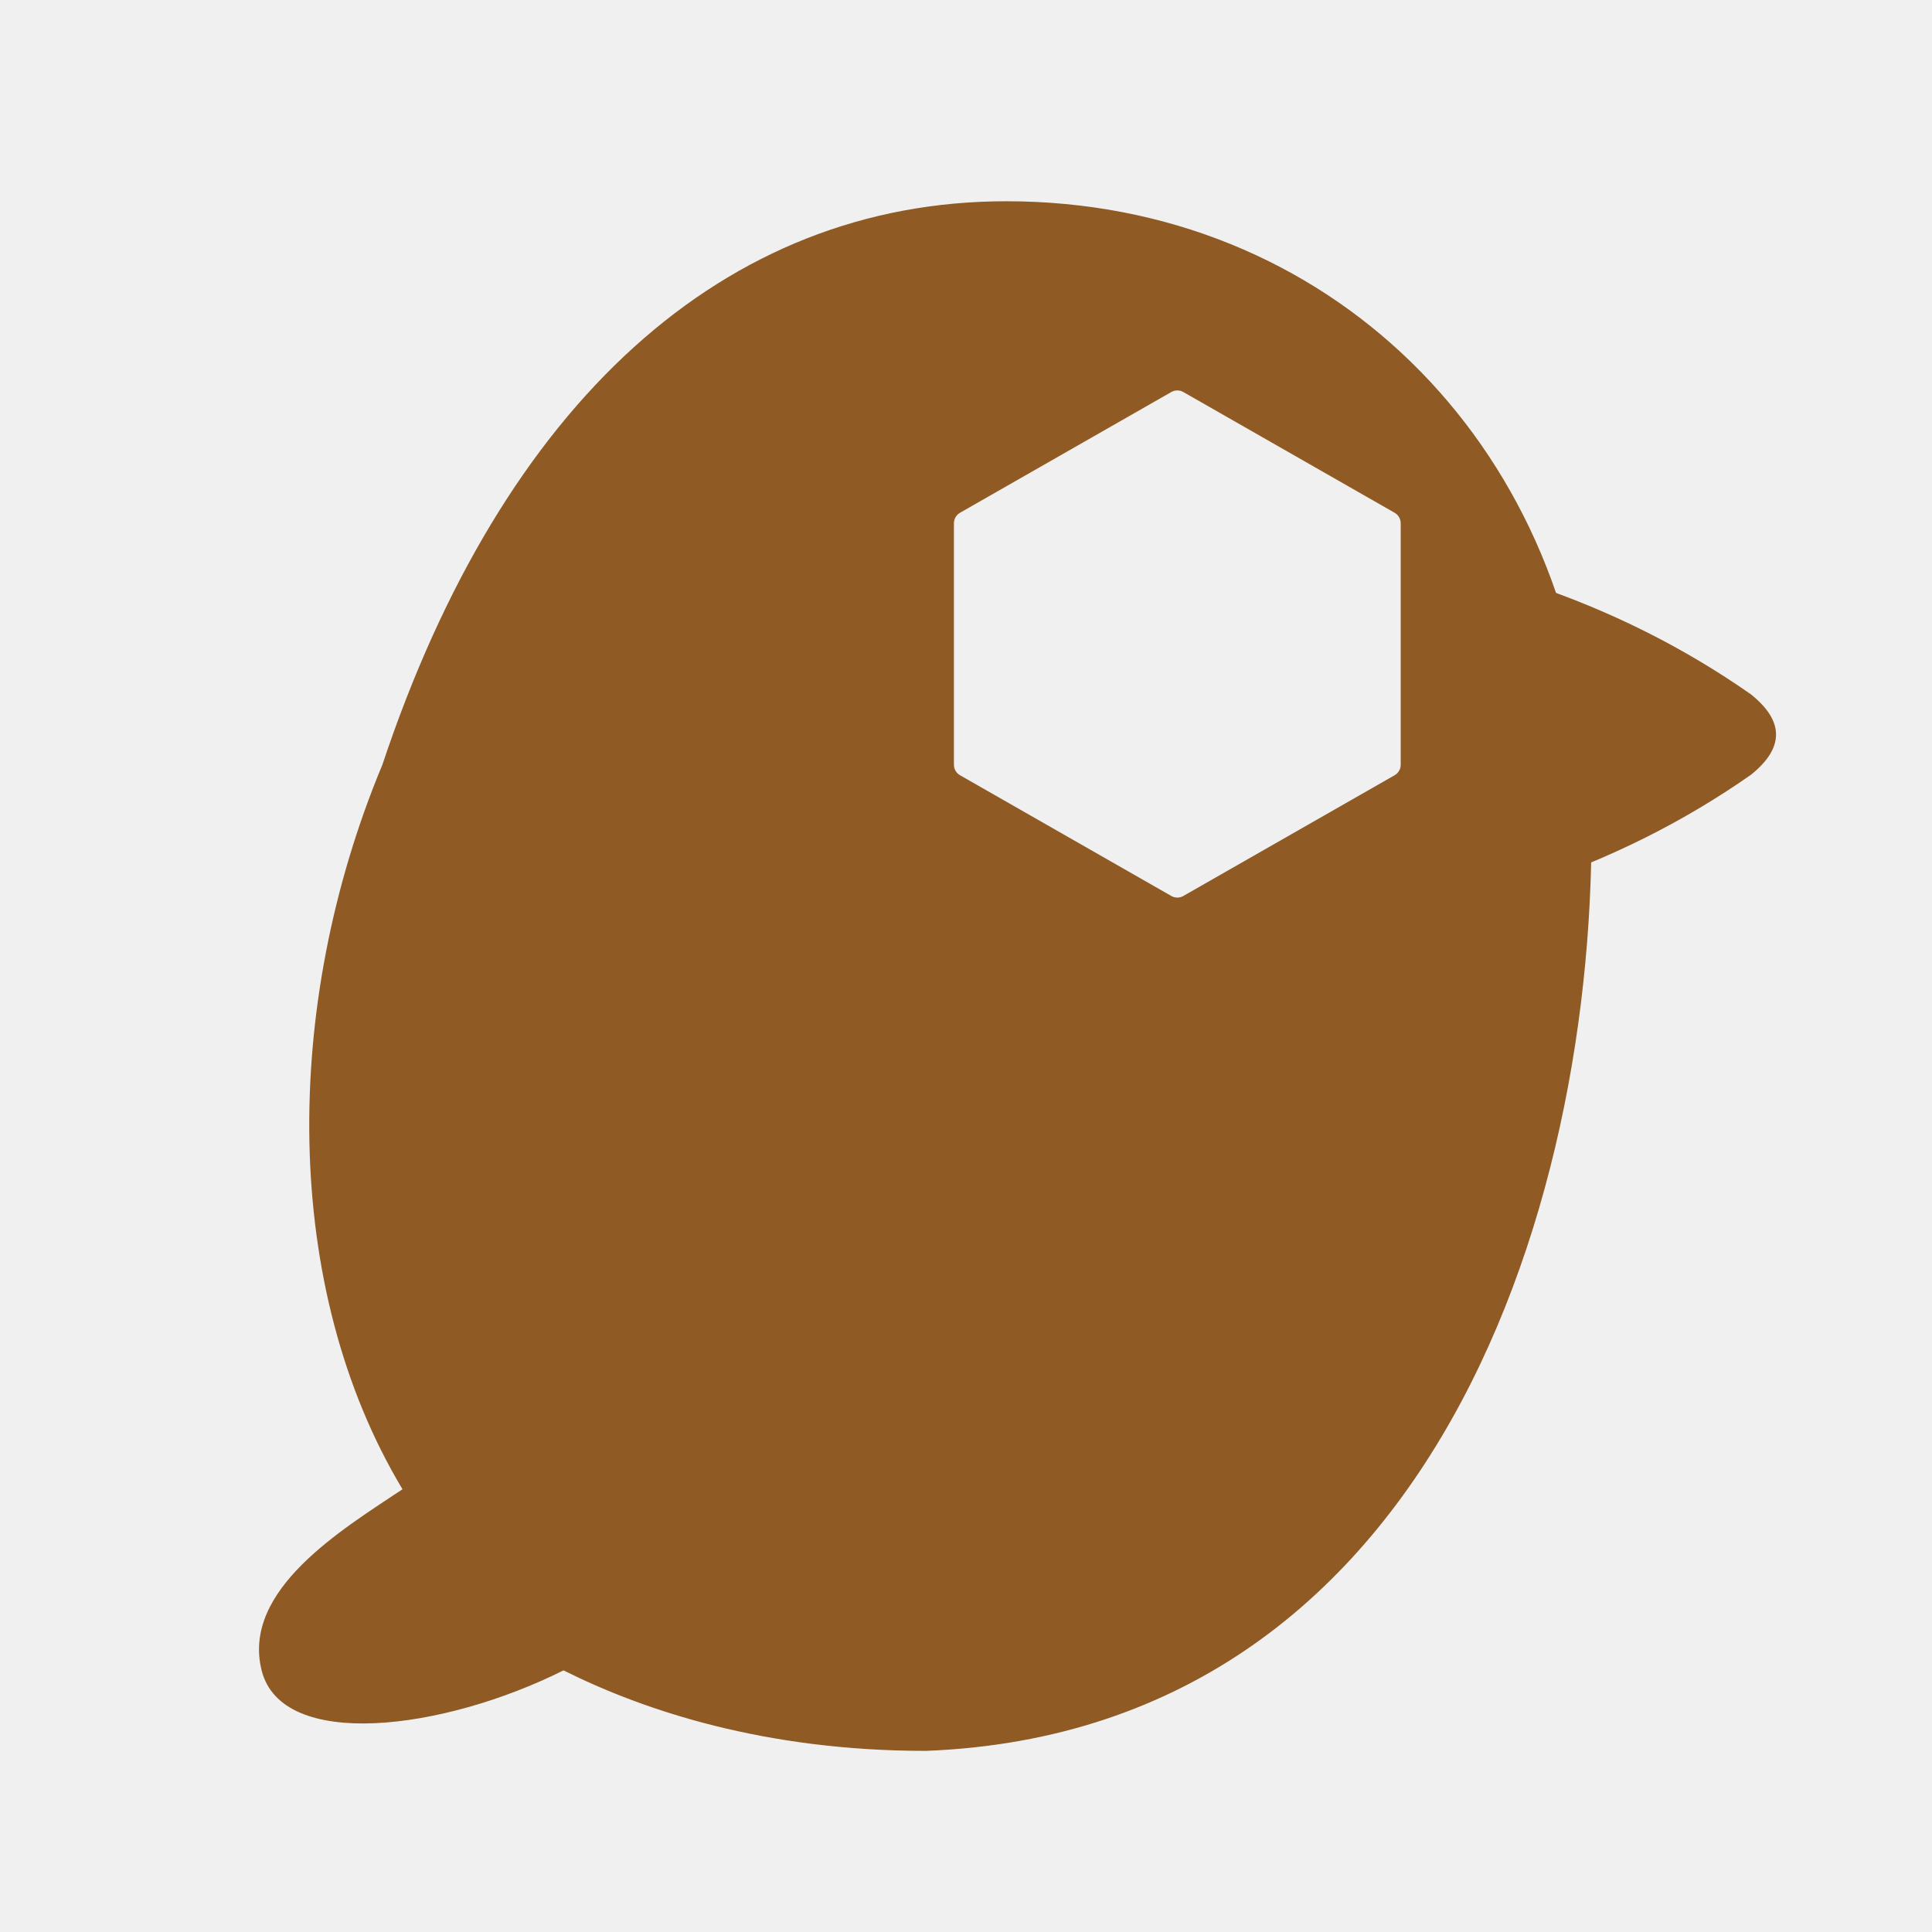
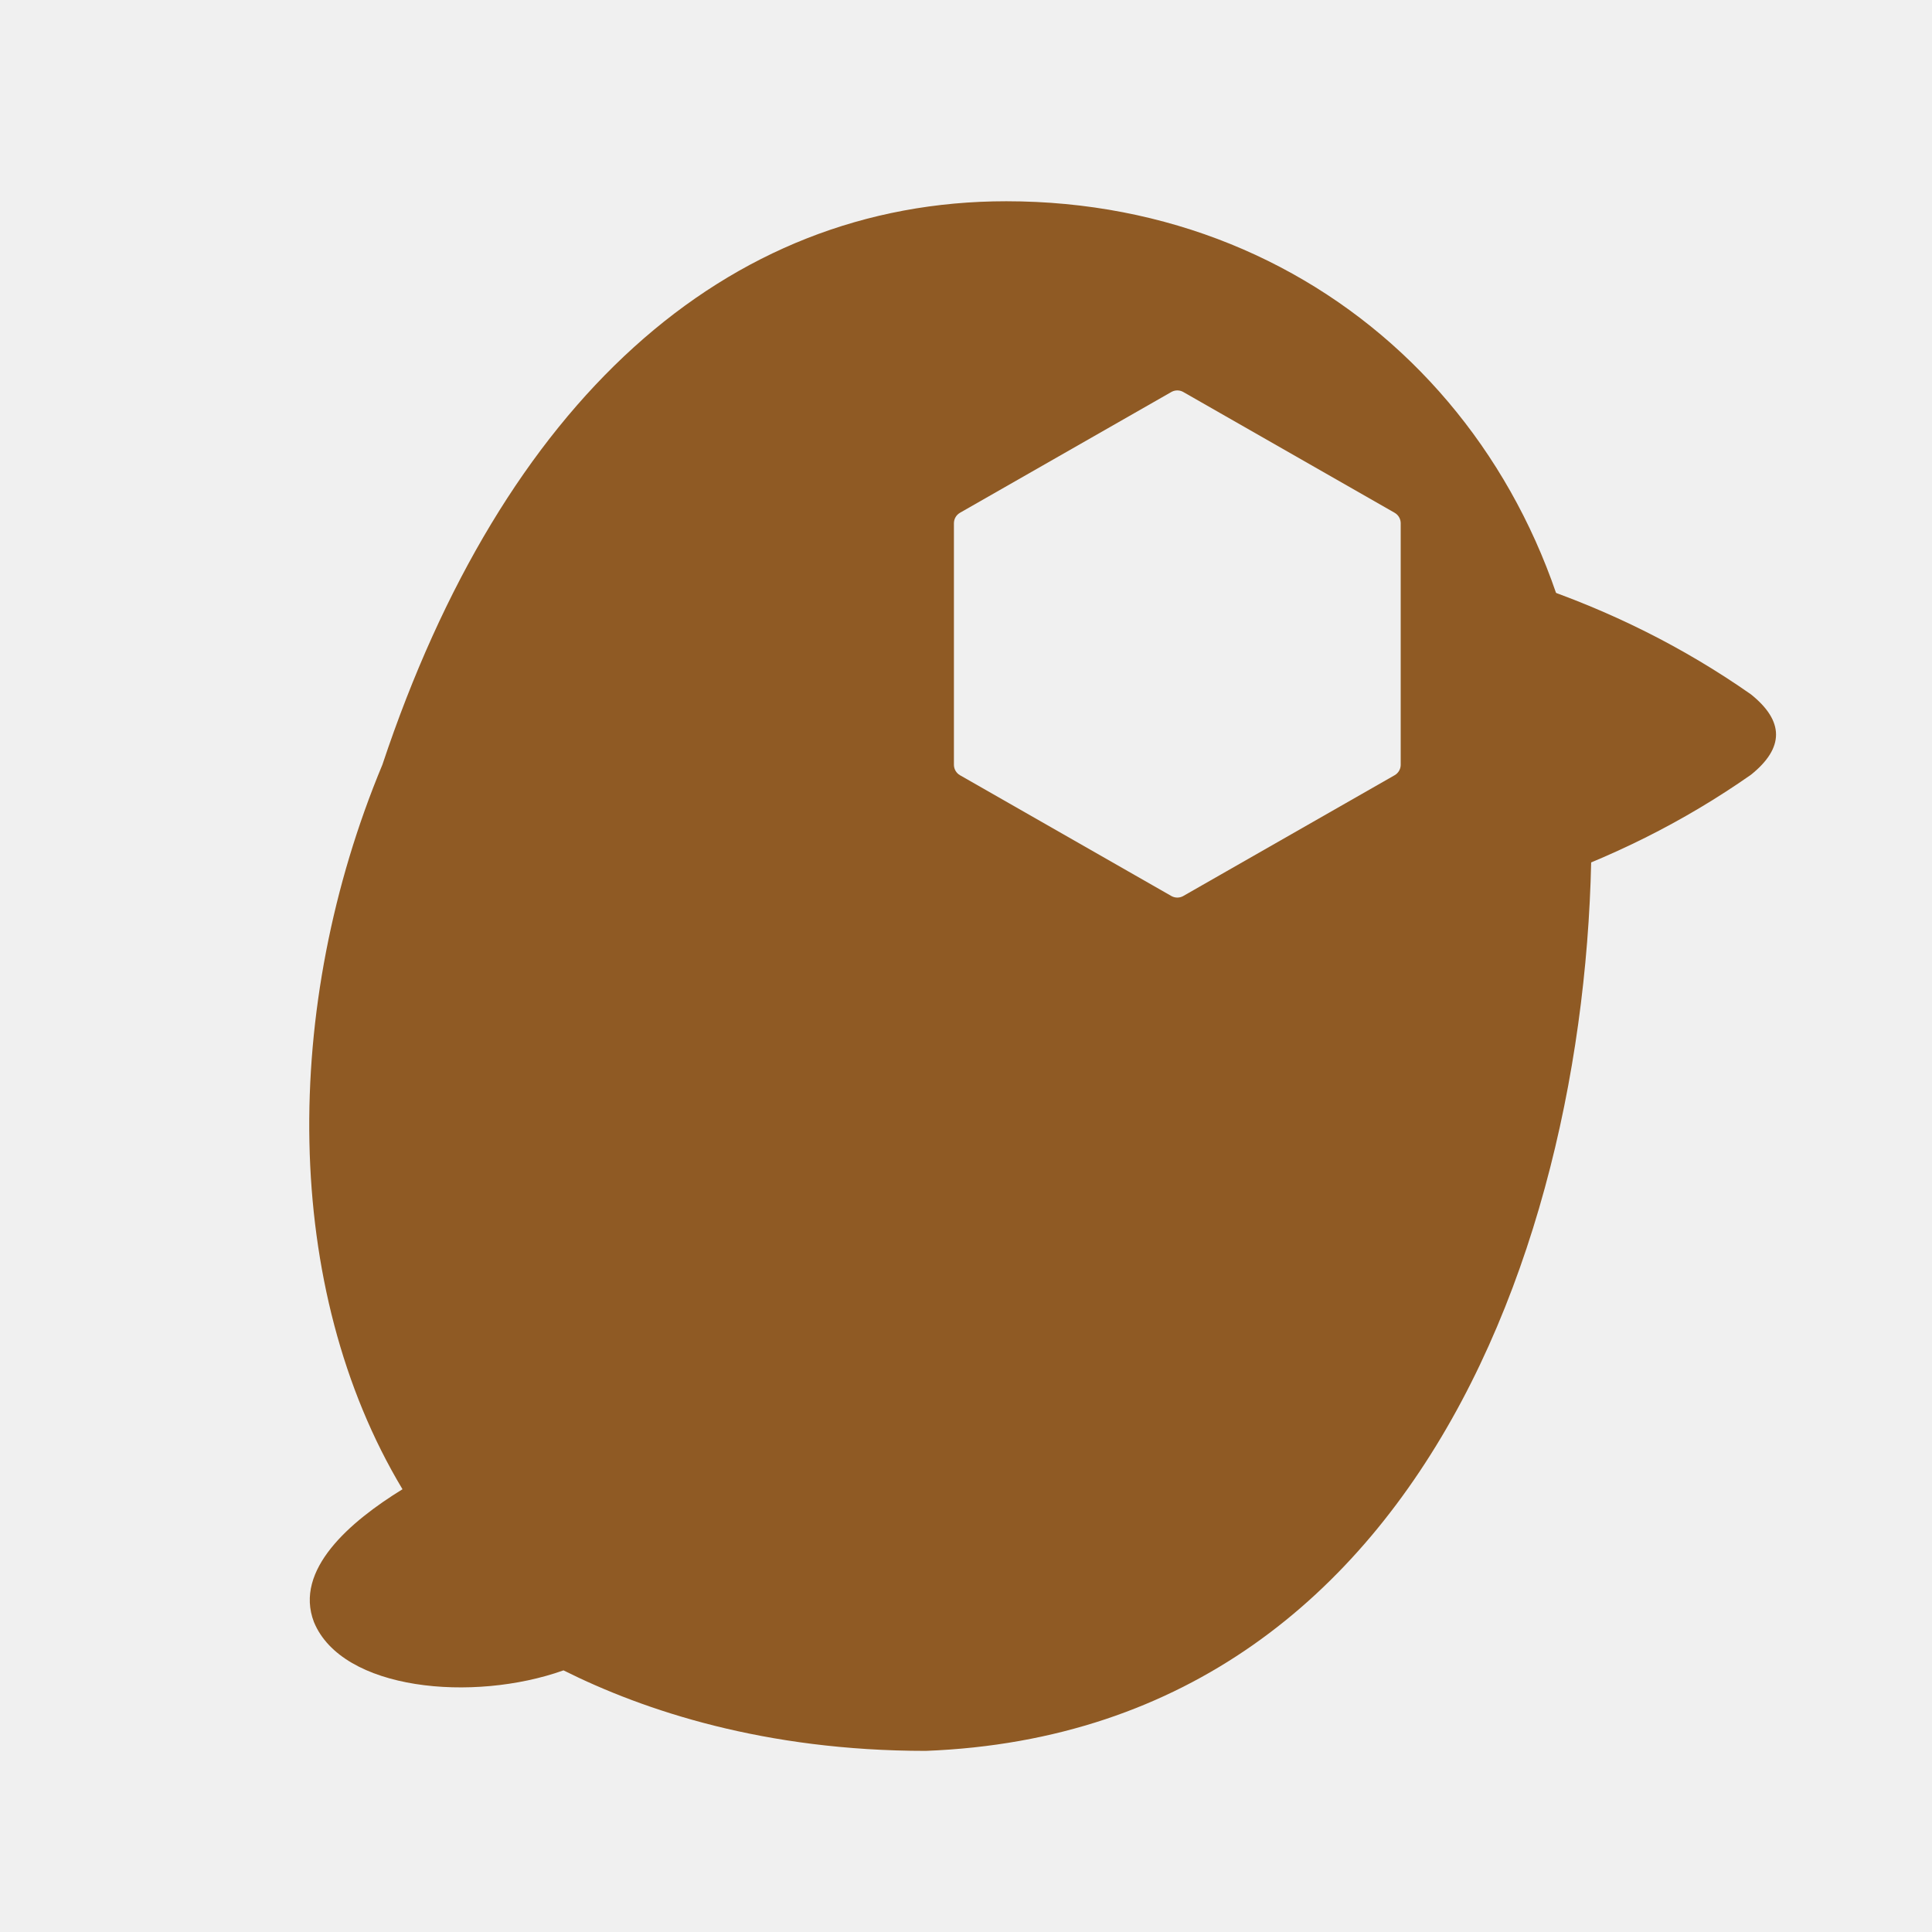
<svg xmlns="http://www.w3.org/2000/svg" viewBox="0 0 96 96" fill="#8F5A24">
  <defs>
    <mask id="m">
      <rect width="96" height="96" fill="#fff" />
      <path d="M58.5 20 L69 26 V38 L58.5 44 L48 38 V26 Z" fill="#000" stroke="#000" stroke-width="1.2" stroke-linejoin="round" />
    </mask>
  </defs>
-   <path mask="url(#m)" d="M50 10 C66 10 78 22 79 38 C80 58 72 86 46 87 C38 87 32 85 28 83 C22 86 14 87 13 83 C12 79 17 76 20 74 C14 64 14 50 19 38 C25 20 36 10 50 10 Z" />
+   <path mask="url(#m)" d="M50 10 C66 10 78 22 79 38 C80 58 72 86 46 87 C38 87 32 85 28 83 C23.5 84.6 17 84 15.6 80.6 C14.6 78 17.4 75.6 20 74 C14 64 14 50 19 38 C25 20 36 10 50 10 Z" />
  <path d="M76 29 Q82 31 87 34.5 Q89.5 36.5 87 38.5 Q82 42 76 44 Z" />
</svg>
